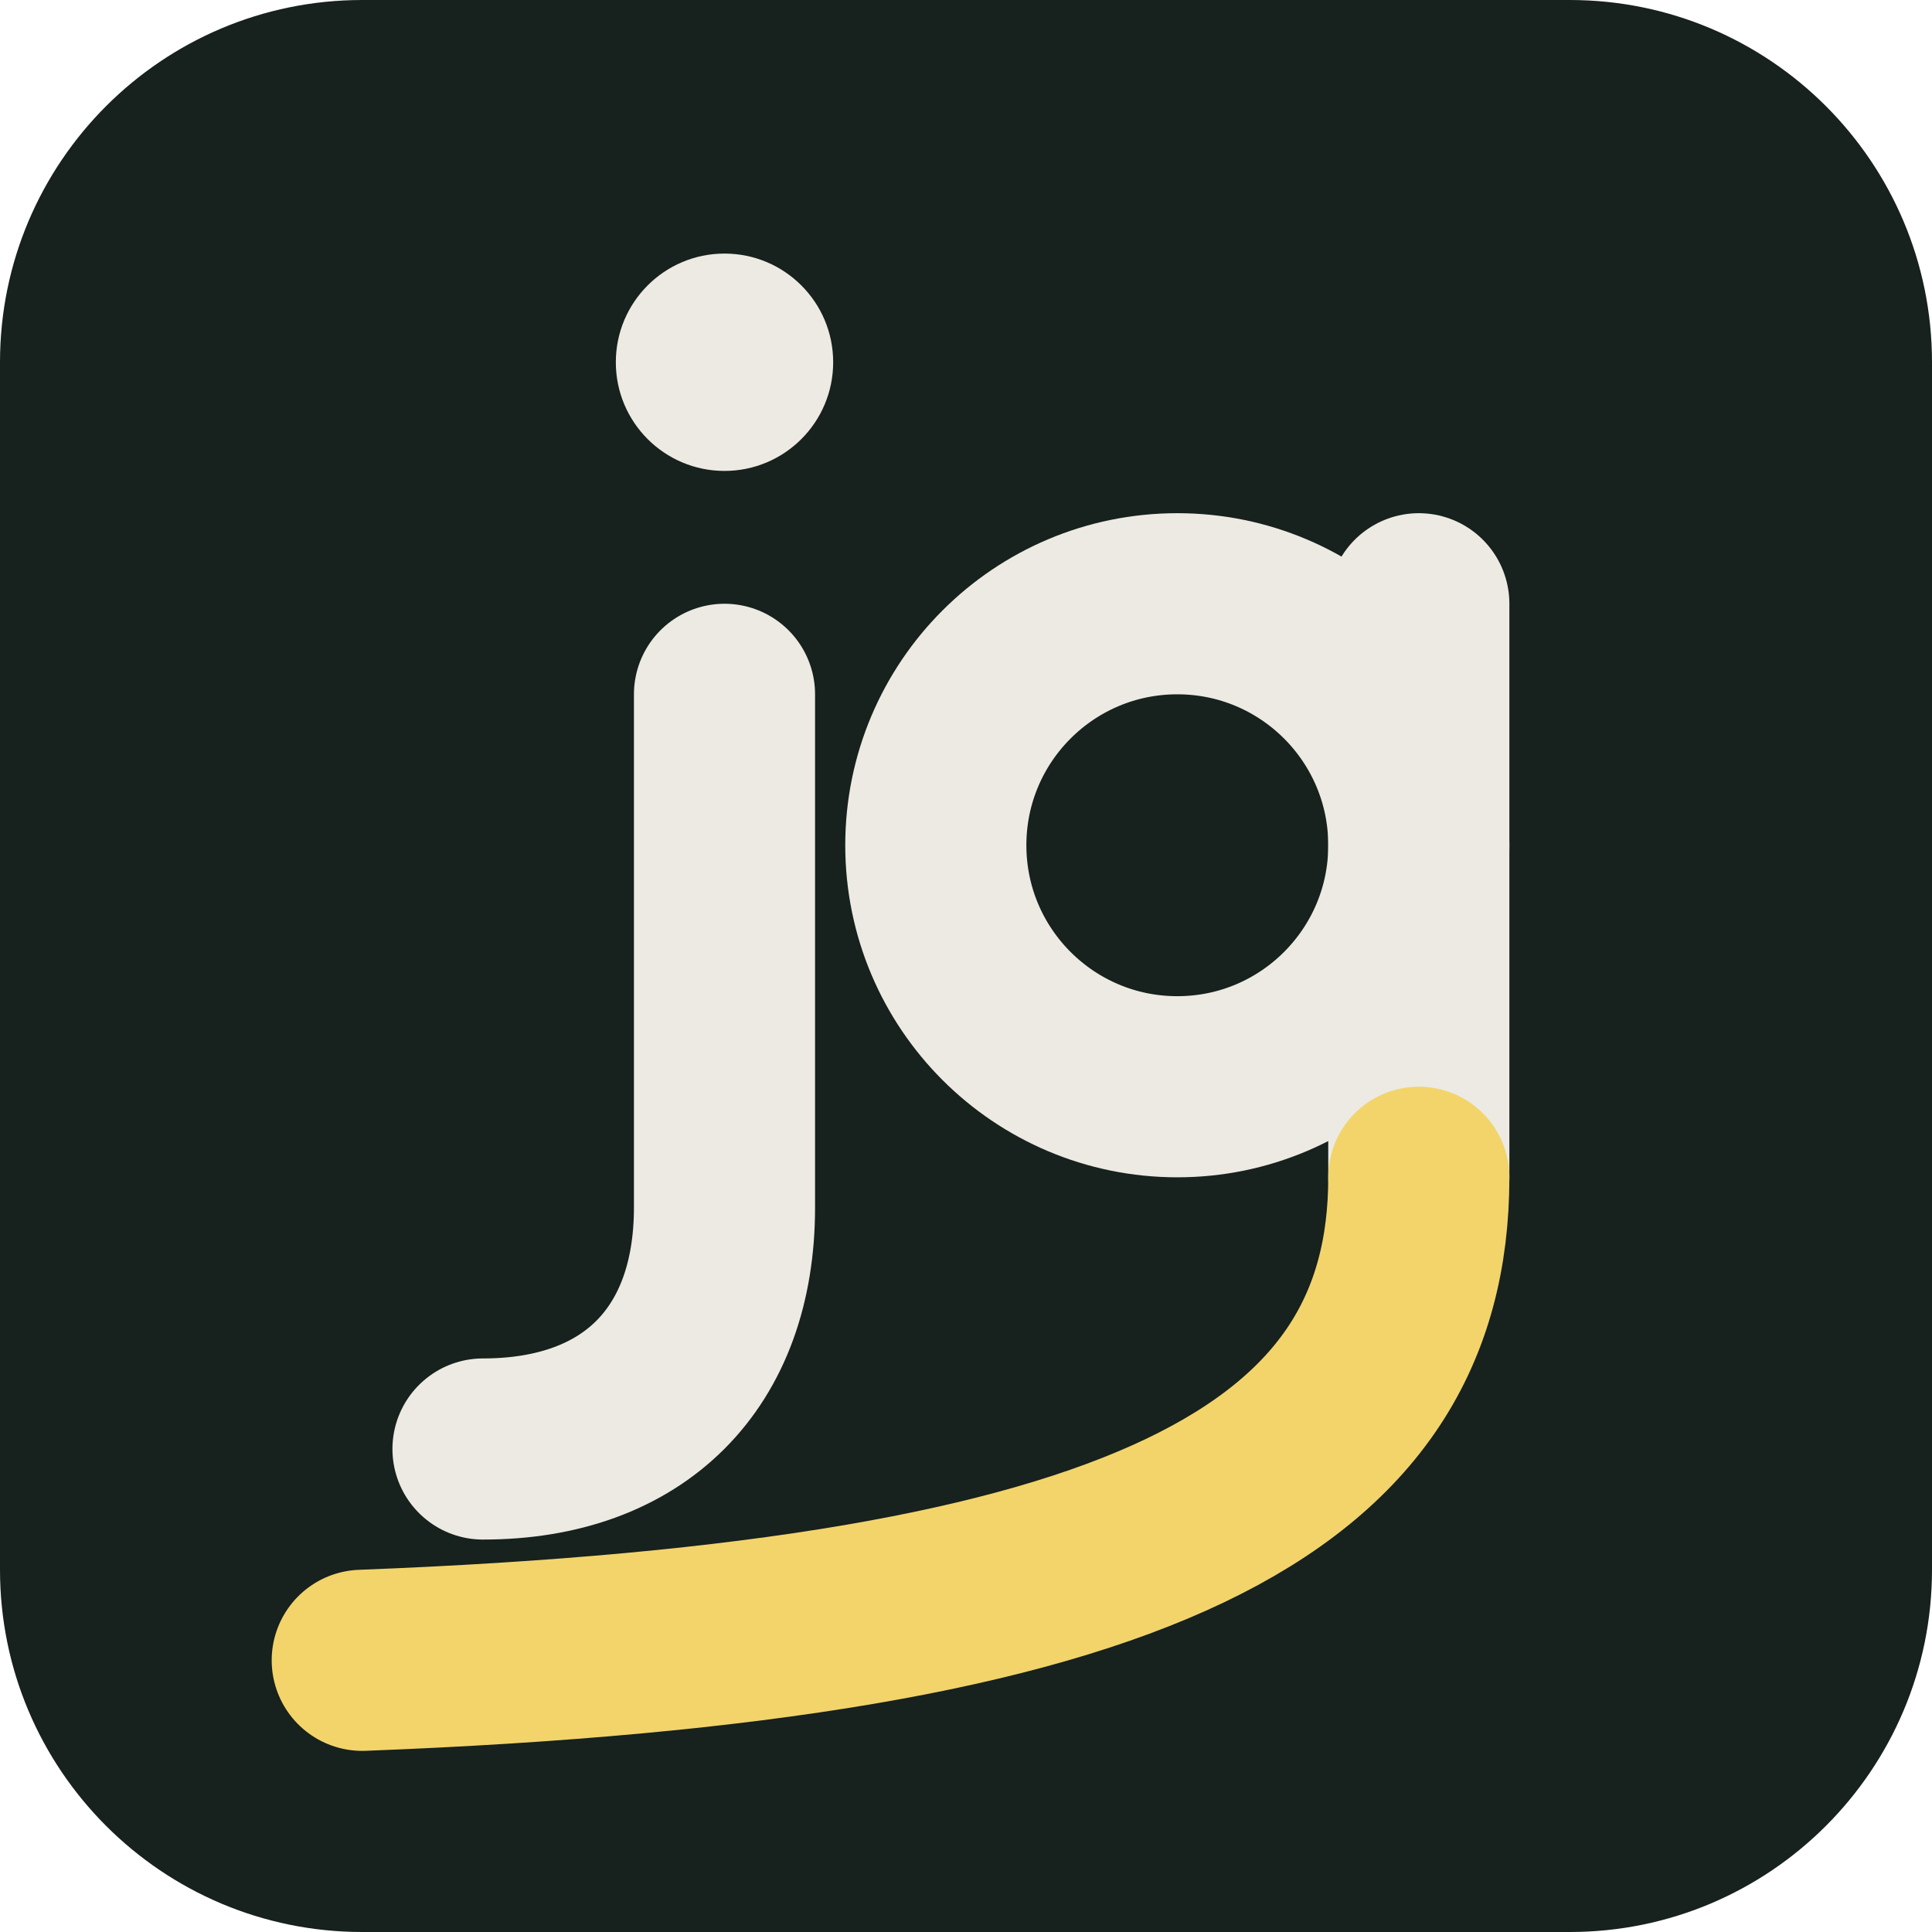
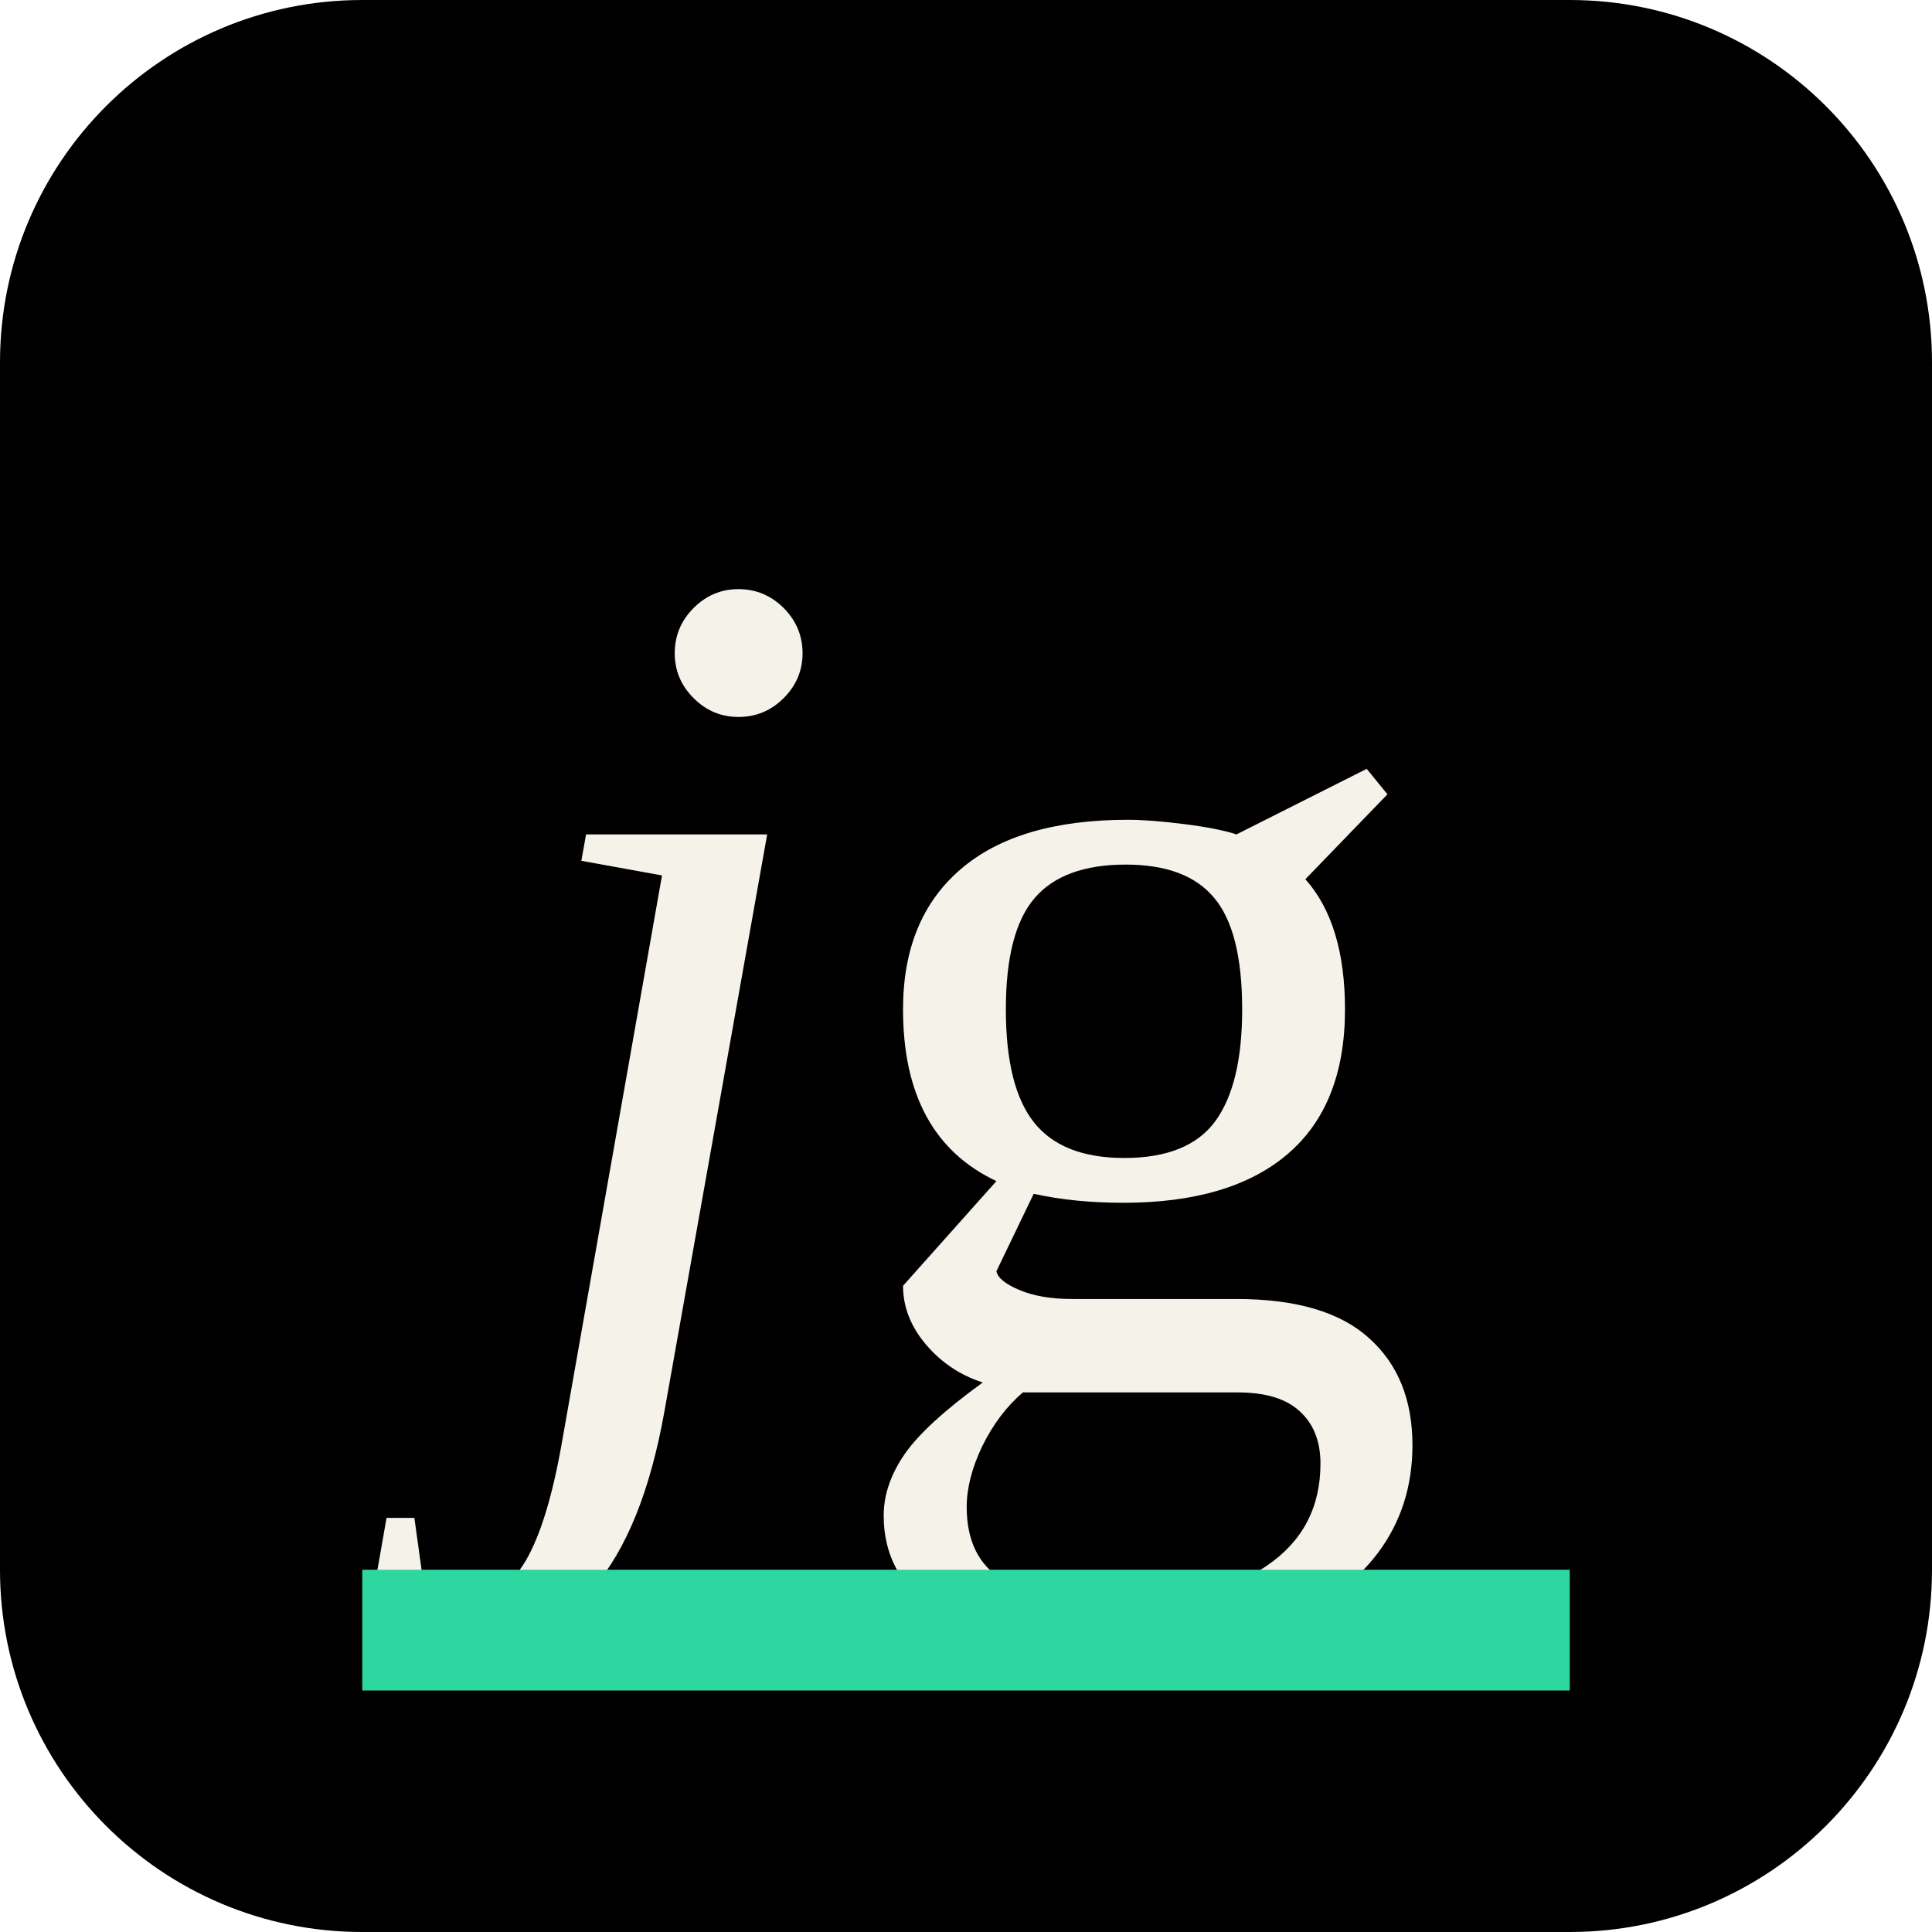
<svg xmlns="http://www.w3.org/2000/svg" viewBox="0 0 64 64">
-   <rect width="64" height="64" rx="12" fill="#17211D" />
-   <g transform="translate(1 -3)" fill="none" stroke-linecap="round" stroke-linejoin="round" stroke-width="6">
-     <path d="M23 26v17c0 5-3 8-8 8" stroke="#ECEAE2" />
-     <circle cx="38" cy="31" r="8" stroke="#ECEAE2" />
-     <path d="M46 23v19" stroke="#ECEAE2" />
-     <path d="M46 42c0 10-9 15-35 16" stroke="#F2D46B" />
-   </g>
-   <circle cx="24" cy="12" r="3.6" fill="#ECEAE2" />
+   <rect width="64" height="64" rx="12" fill="#000" />
+   <text x="32" y="46" text-anchor="middle" font-family="Fraunces, Georgia, 'Times New Roman', serif" font-size="40" fill="#F5F2EA">
+     <tspan font-style="italic">j</tspan>g</text>
+   <rect x="12" y="52" width="40" height="4" fill="#2FD7A0" />
</svg>
